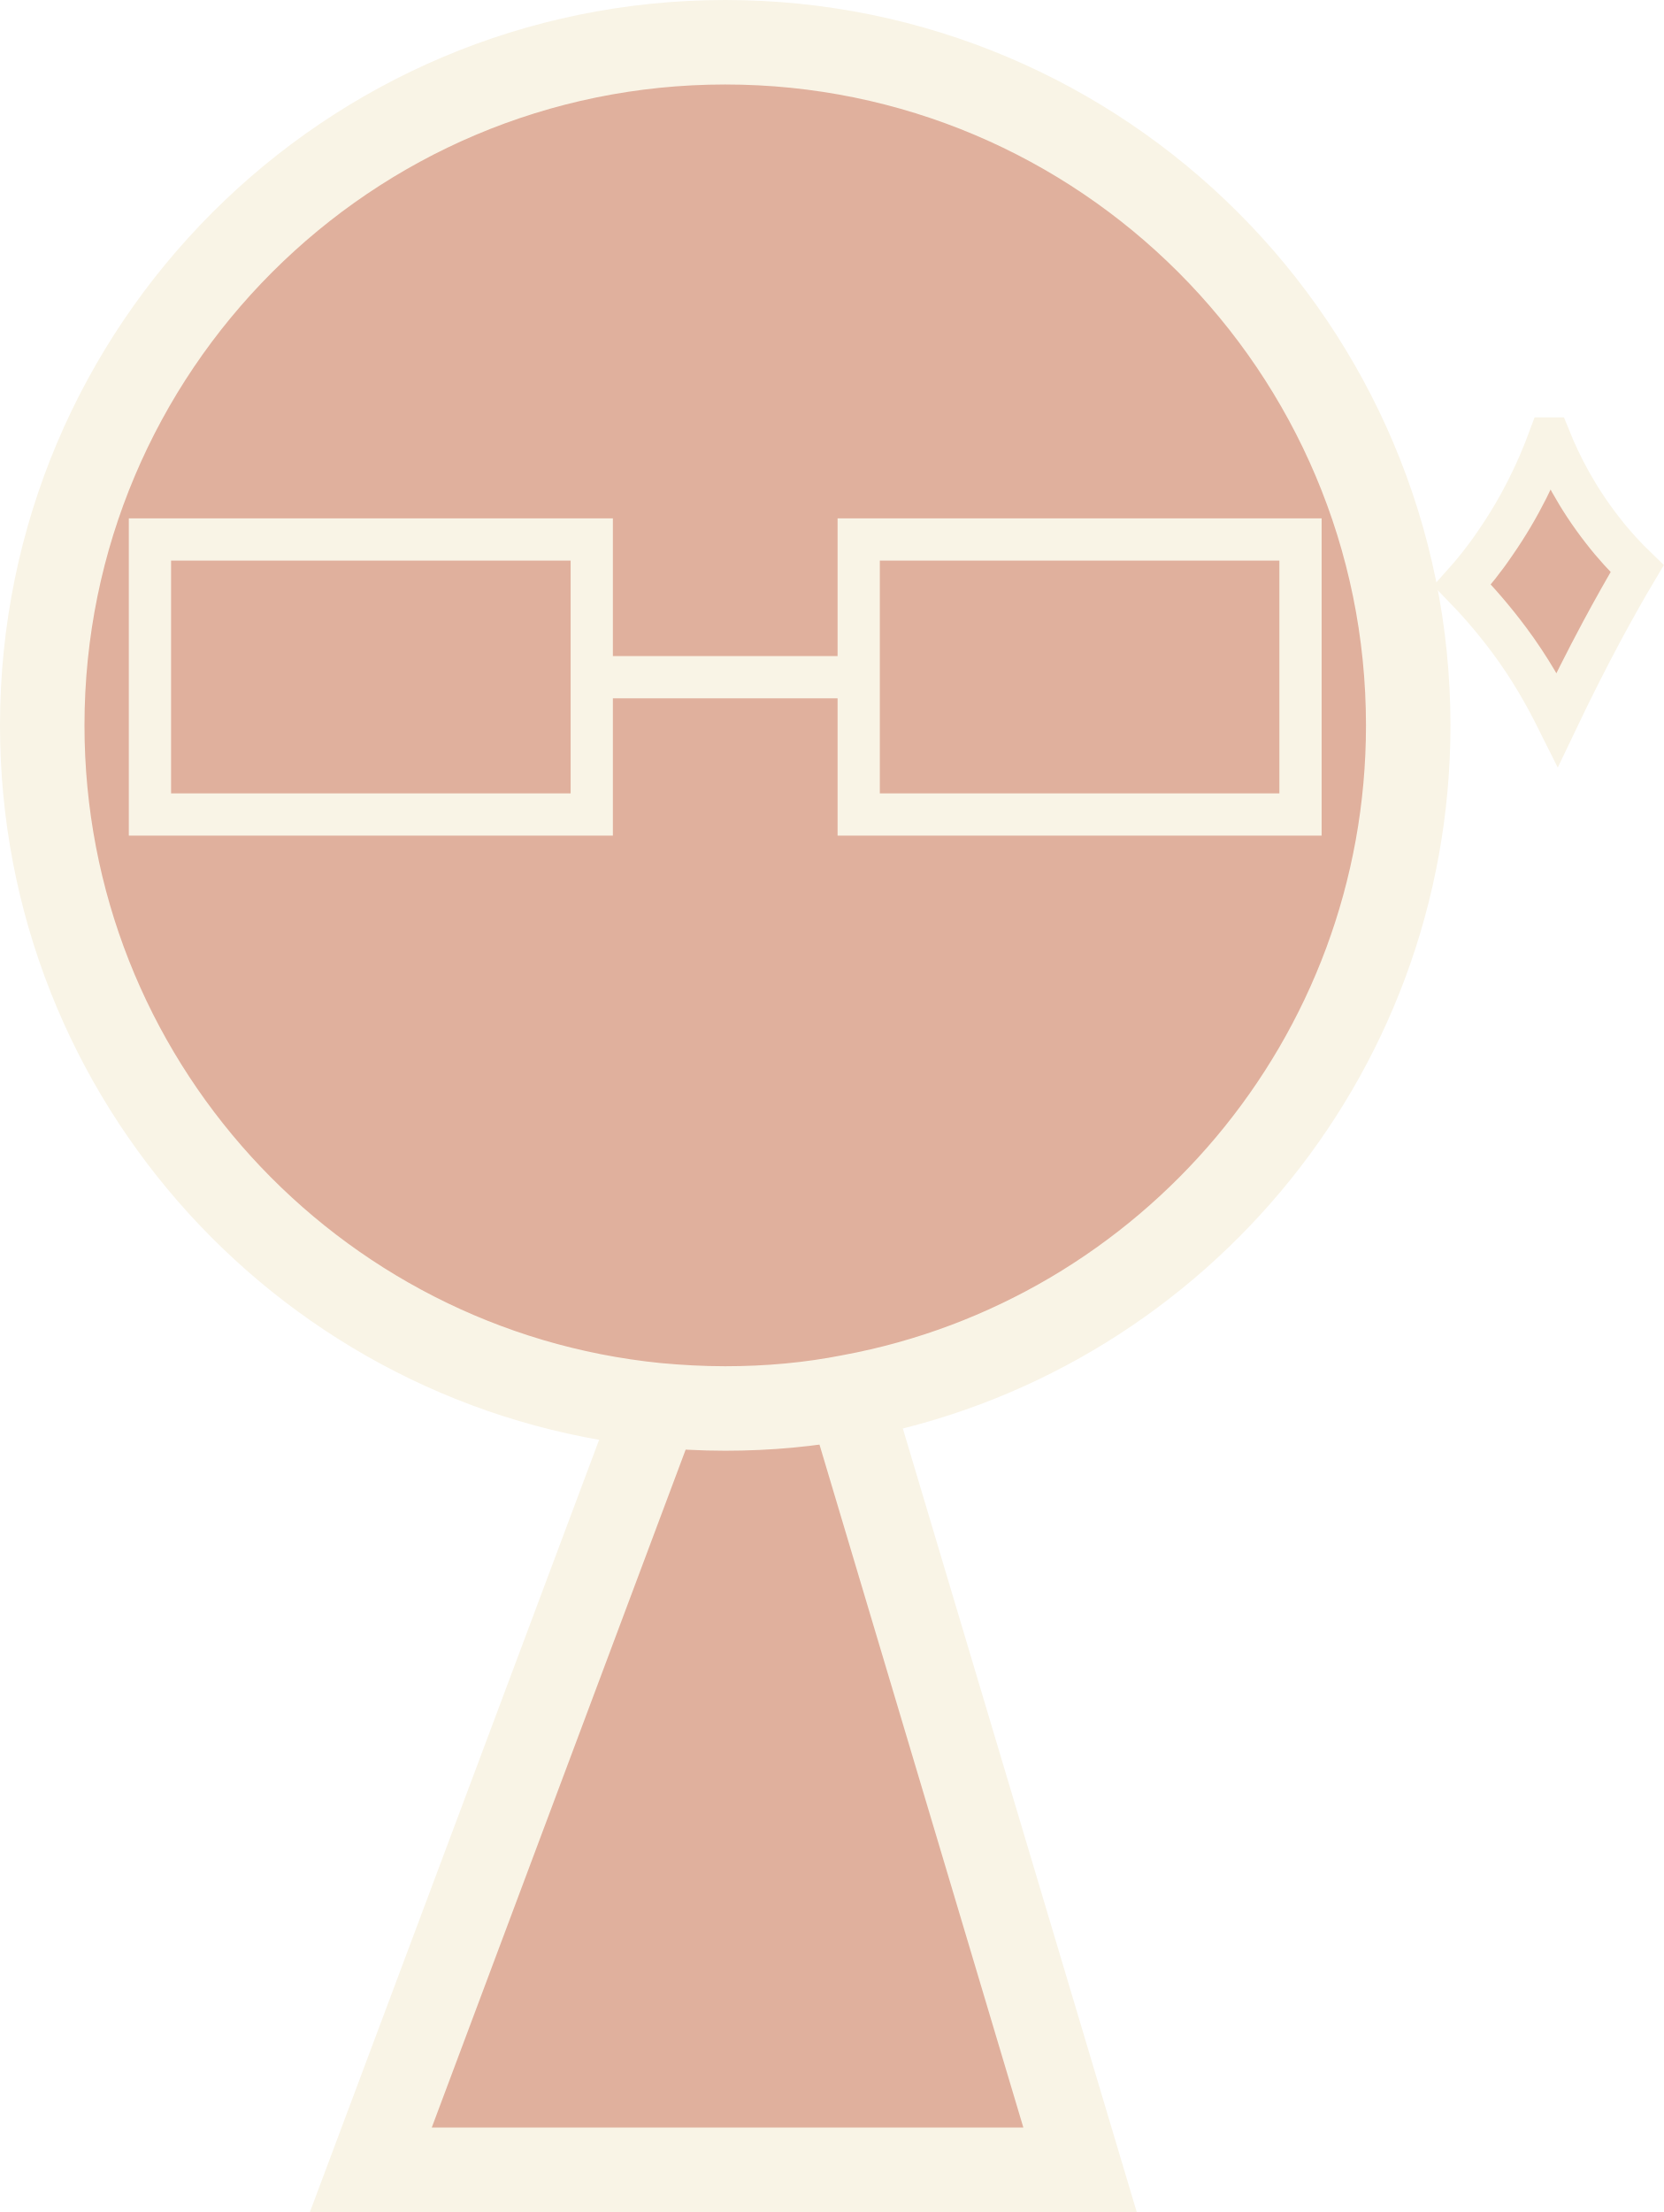
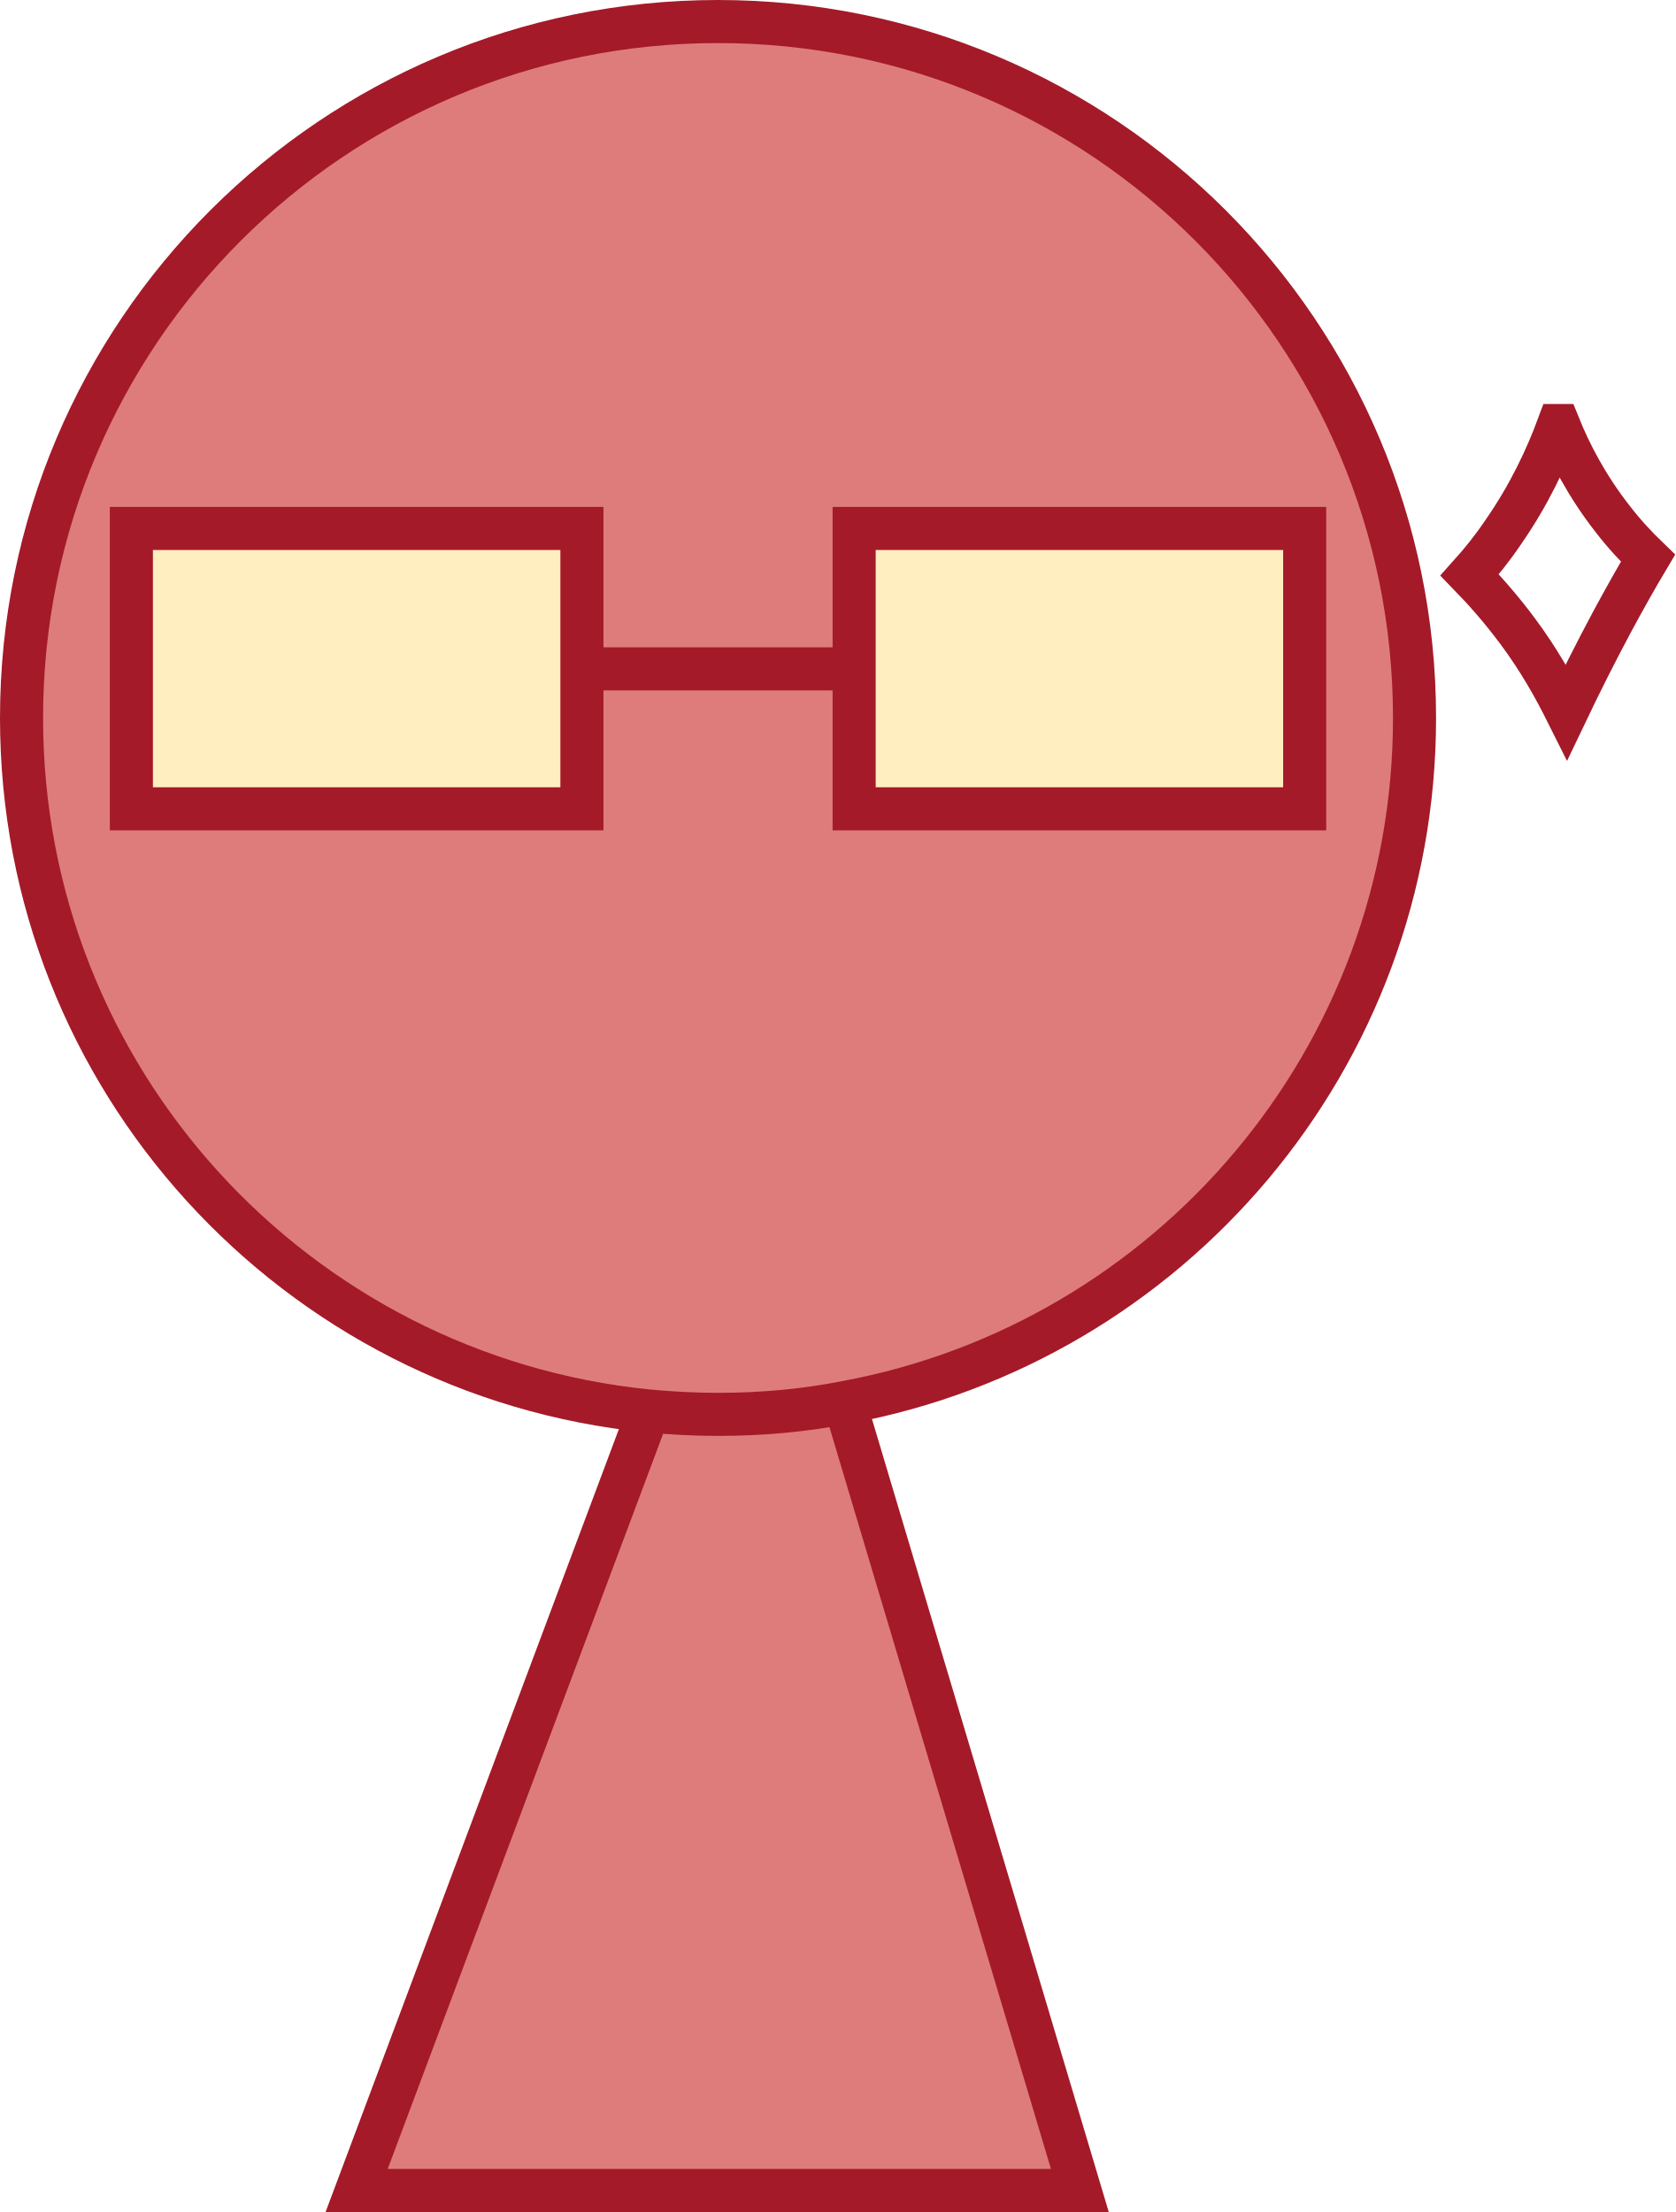
- <svg xmlns="http://www.w3.org/2000/svg" id="_レイヤー_2" data-name="レイヤー 2" viewBox="0 0 39.39 52.36">
+ <svg xmlns="http://www.w3.org/2000/svg" id="_レイヤー_2" data-name="レイヤー 2" viewBox="0 0 38.89 51.36">
  <defs>
    <style>
-       .cls-1, .cls-2 {
+       .cls-1 {
+         fill: #de7c7c;
+       }
+ 
+       .cls-2 {
        fill: none;
      }

-       .cls-1, .cls-2, .cls-3 {
-         stroke: #f9f4e6;
+       .cls-2, .cls-3 {
+         stroke: #a41a29;
        stroke-miterlimit: 10;
      }

-       .cls-2 {
-         stroke-width: 2px;
-       }
- 
-       .cls-3, .cls-4 {
-         fill: #e0b09d;
+       .cls-3 {
+         fill: #ffeec0;
      }
    </style>
  </defs>
  <g id="_レイヤー_1-2" data-name="レイヤー 1">
    <g>
      <g>
        <g>
-           <path class="cls-4" d="m17.17,1c8.93,0,16.17,7.24,16.17,16.17,0,7.91-5.69,14.5-13.2,15.89-.96.19-1.95.28-2.97.28-.55,0-1.1-.03-1.63-.08-8.17-.82-14.54-7.71-14.54-16.09C1,8.24,8.24,1,17.17,1Z" />
-           <path class="cls-4" d="m20.19,33.34l5.38,18.02H8.78l6.75-18.02v-.08c.54.05,1.09.08,1.64.08,1.02,0,2.01-.09,2.97-.28l.05.28Z" />
+           <path class="cls-1" d="m16.67.5c8.93,0,16.17,7.24,16.17,16.17,0,7.91-5.69,14.5-13.2,15.89-.96.19-1.95.28-2.97.28-.55,0-1.1-.03-1.63-.08C6.87,31.94.5,25.05.5,16.67.5,7.74,7.74.5,16.67.5Z" />
+           <path class="cls-1" d="m19.69,32.84l5.38,18.02H8.28l6.75-18.02v-.08c.54.05,1.09.08,1.64.08,1.02,0,2.01-.09,2.97-.28l.05.28Z" />
        </g>
        <g>
-           <path class="cls-2" d="m15.54,33.26c-8.17-.82-14.54-7.71-14.54-16.09C1,8.24,8.24,1,17.17,1s16.17,7.24,16.17,16.17c0,7.91-5.69,14.5-13.2,15.89-.96.19-1.95.28-2.97.28-.55,0-1.1-.03-1.63-.08Z" />
-           <polyline class="cls-2" points="15.53 33.34 8.78 51.36 25.57 51.36 20.19 33.34" />
+           <path class="cls-2" d="m15.04,32.76C6.87,31.94.5,25.05.5,16.67.5,7.74,7.74.5,16.67.5s16.17,7.24,16.17,16.17c0,7.91-5.69,14.5-13.2,15.89-.96.19-1.95.28-2.97.28-.55,0-1.1-.03-1.63-.08Z" />
+           <polyline class="cls-2" points="15.03 32.84 8.28 50.86 25.07 50.86 19.69 32.84" />
        </g>
      </g>
-       <rect class="cls-3" x="3.55" y="12.77" width="10.46" height="6.51" />
-       <rect class="cls-3" x="20.33" y="12.77" width="10.46" height="6.51" />
-       <line class="cls-1" x1="13.75" y1="16.03" x2="20.6" y2="16.03" />
-       <path class="cls-3" d="m36.68,10.38c-.27.73-.67,1.6-1.29,2.49-.25.37-.51.69-.77.98.35.36.73.79,1.11,1.3.5.67.86,1.32,1.14,1.88.32-.67.67-1.37,1.05-2.08.28-.52.56-1.02.84-1.49-.27-.26-.55-.56-.82-.91-.61-.78-1-1.55-1.25-2.17Z" />
+       <rect class="cls-3" x="3.05" y="12.27" width="10.46" height="6.51" />
+       <rect class="cls-3" x="19.83" y="12.27" width="10.46" height="6.51" />
+       <line class="cls-2" x1="13.25" y1="15.53" x2="20.1" y2="15.53" />
+       <path class="cls-2" d="m36.18,9.88c-.27.73-.67,1.6-1.29,2.49-.25.37-.51.69-.77.98.35.36.73.79,1.11,1.3.5.67.86,1.32,1.14,1.88.32-.67.67-1.37,1.05-2.08.28-.52.56-1.02.84-1.49-.27-.26-.55-.56-.82-.91-.61-.78-1-1.55-1.25-2.17Z" />
    </g>
  </g>
</svg>
